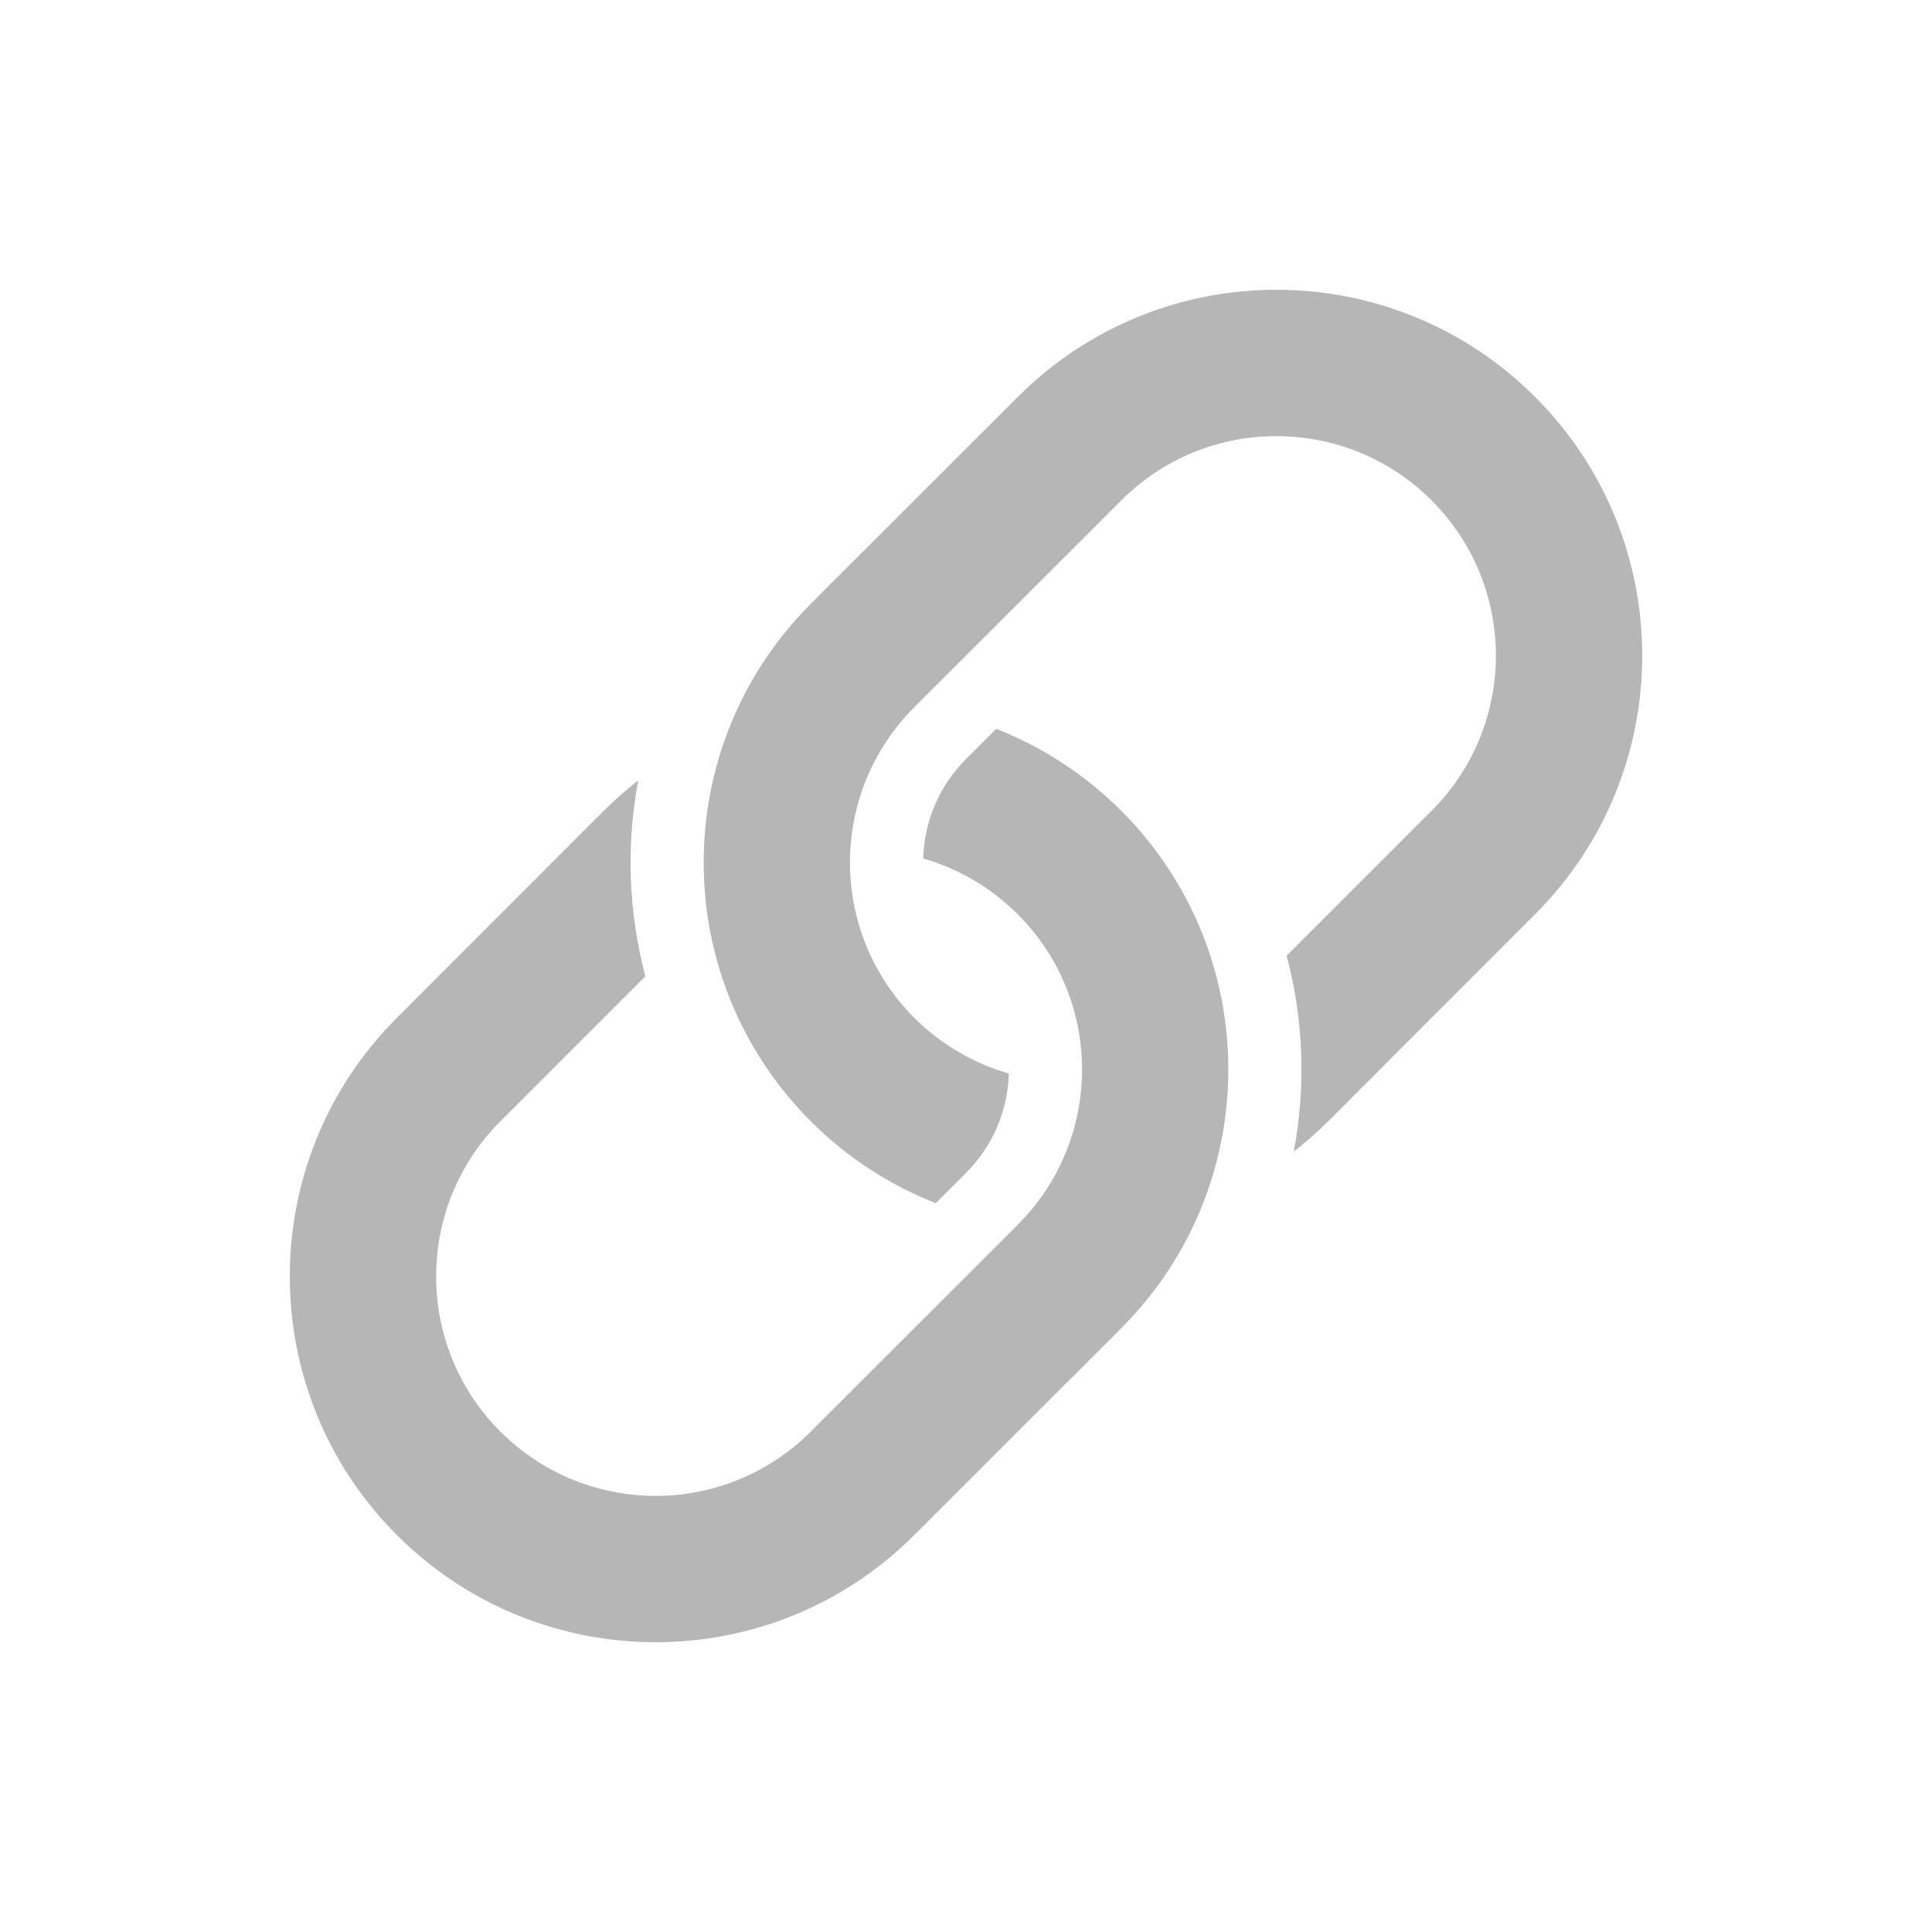
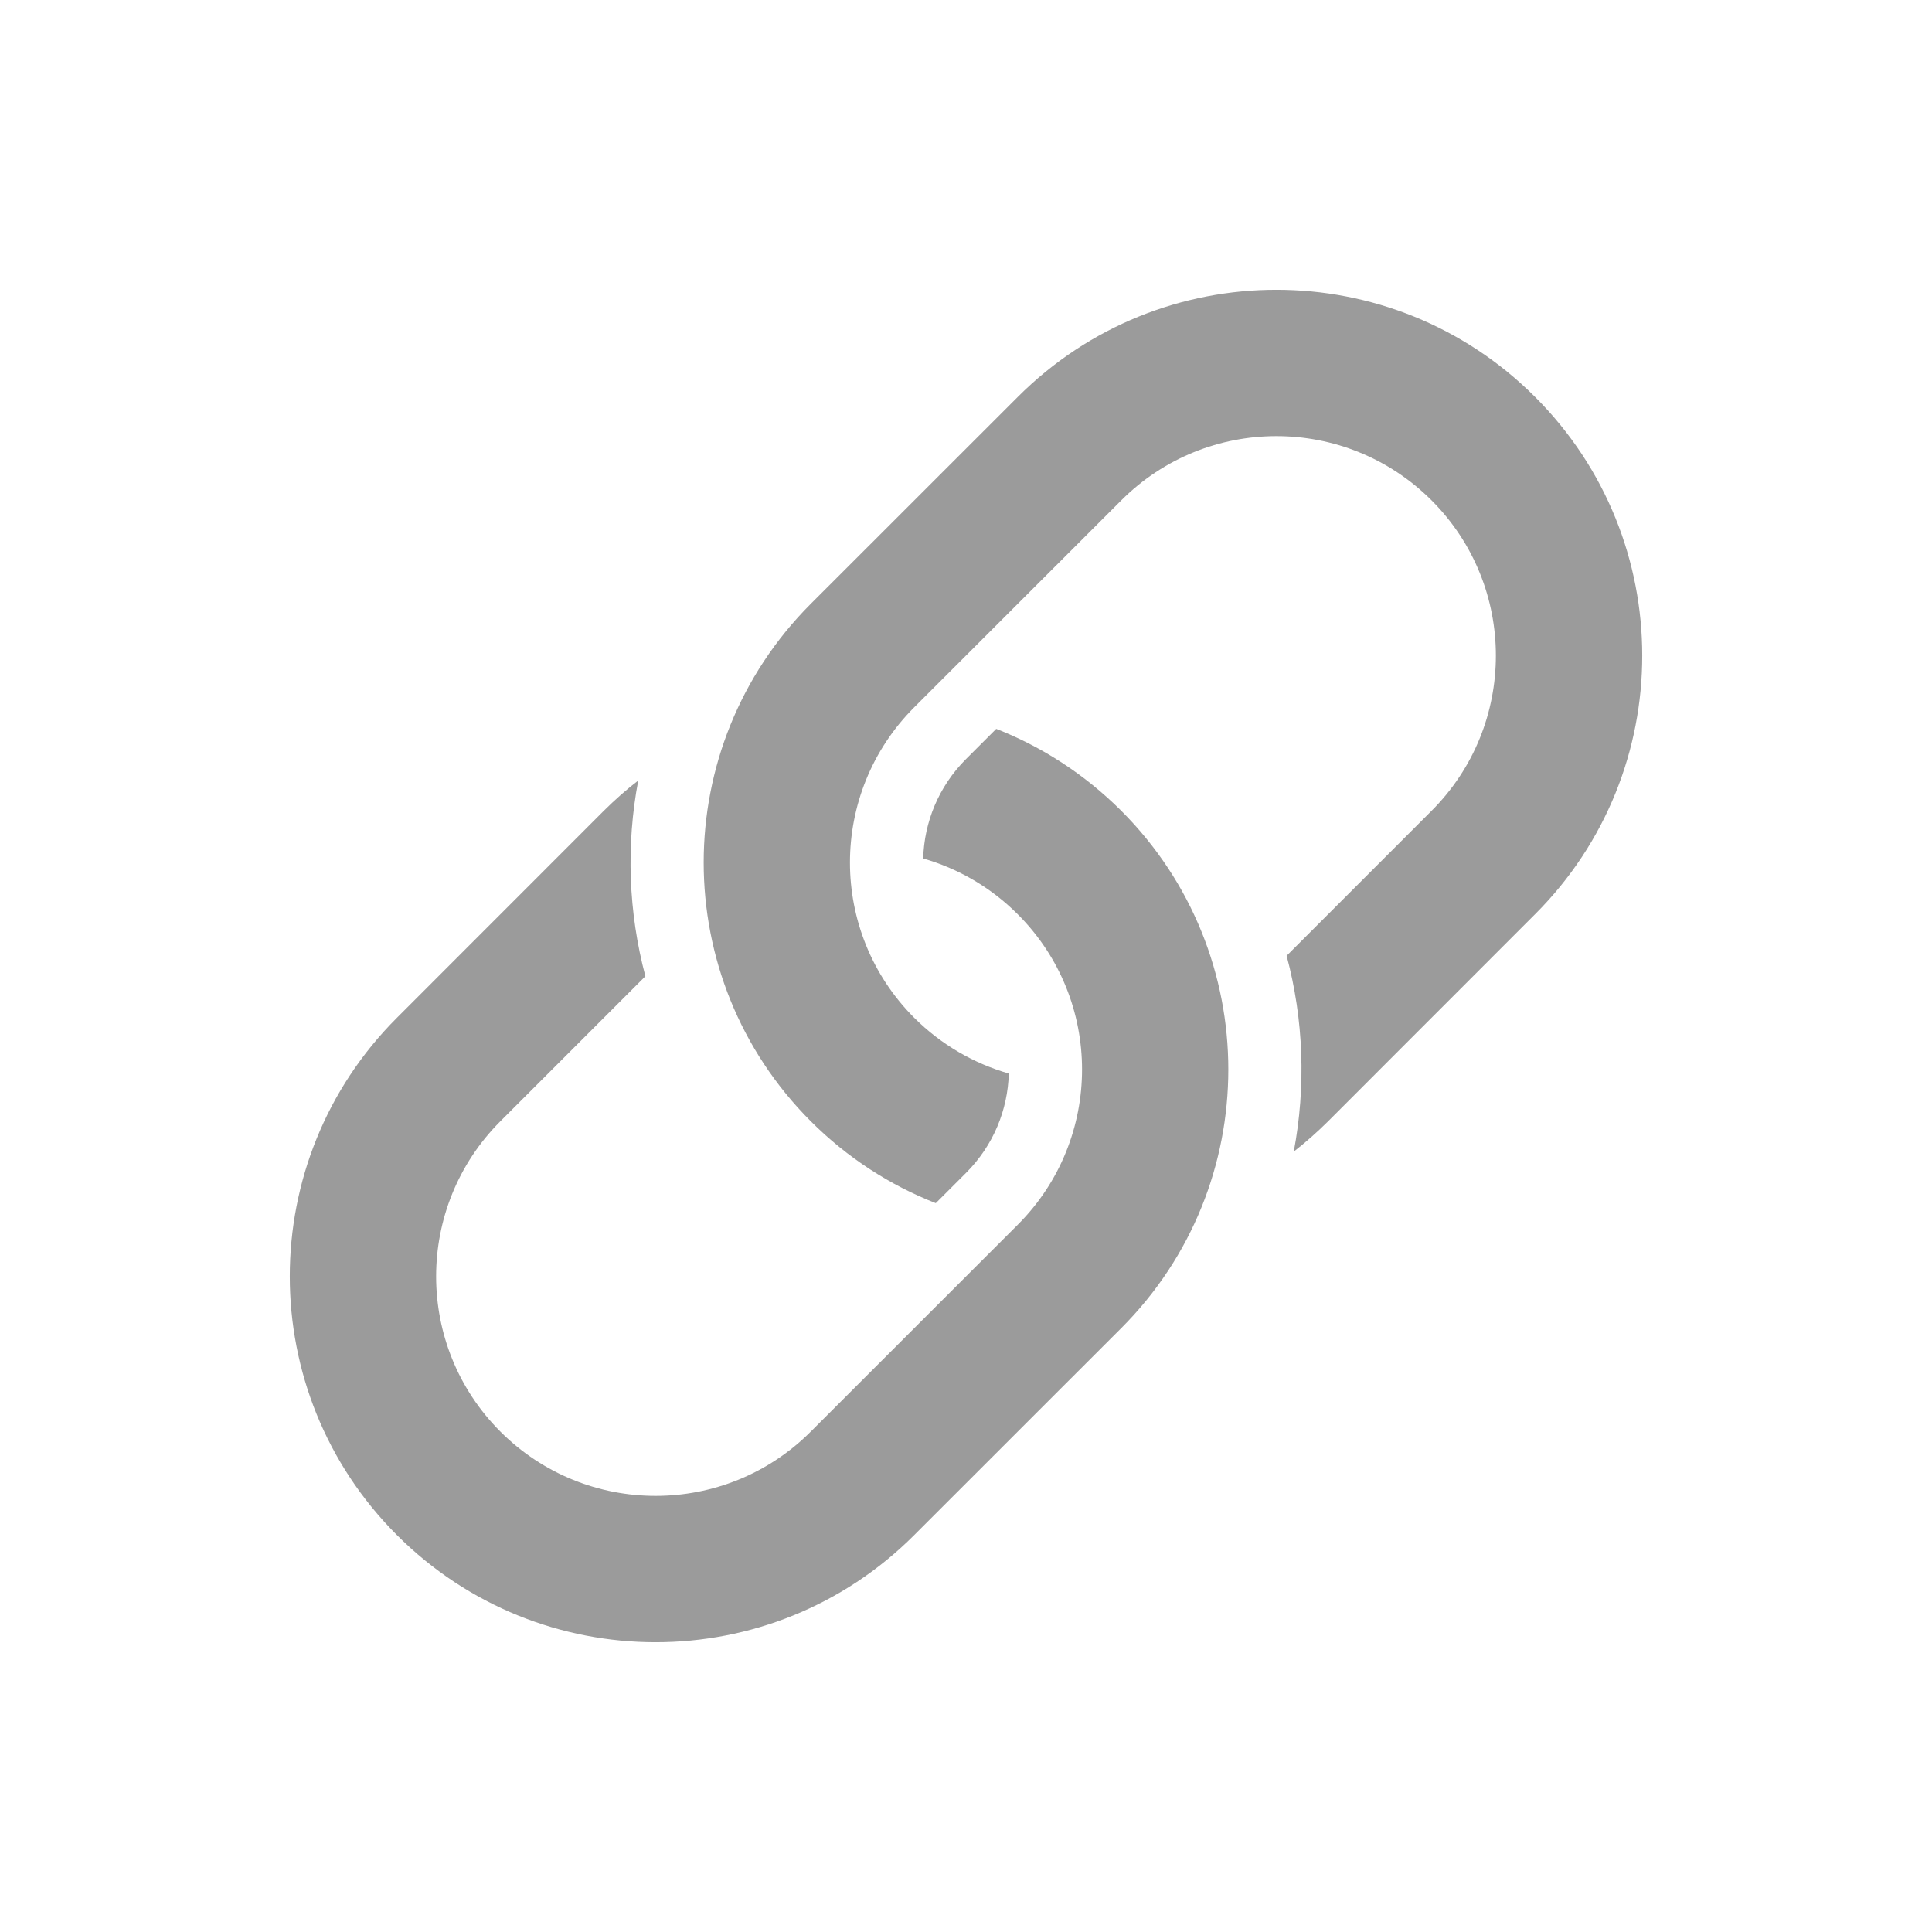
<svg xmlns="http://www.w3.org/2000/svg" width="20" height="20" viewBox="0 0 20 20" fill="none">
-   <path d="M9.557 8.887C9.915 8.99 10.253 9.182 10.536 9.465C11.423 10.352 11.423 11.79 10.536 12.678L8.393 14.82C7.506 15.707 6.068 15.707 5.18 14.82C4.293 13.933 4.293 12.494 5.18 11.607L6.681 10.106C6.505 9.444 6.48 8.75 6.607 8.08C6.483 8.175 6.365 8.28 6.251 8.393L4.109 10.536C2.63 12.014 2.63 14.412 4.109 15.891C5.588 17.37 7.986 17.37 9.464 15.891L11.607 13.749C13.085 12.27 13.085 9.872 11.607 8.393C11.226 8.013 10.784 7.73 10.313 7.545L10 7.858C9.715 8.143 9.567 8.514 9.557 8.887Z" fill="#b6b6b6" />
-   <path d="M10.443 11.113C10.085 11.01 9.747 10.818 9.464 10.536C8.577 9.648 8.577 8.21 9.464 7.322L11.607 5.18C12.494 4.293 13.932 4.293 14.82 5.18C15.707 6.068 15.707 7.506 14.82 8.393L13.319 9.894C13.496 10.556 13.52 11.25 13.393 11.921C13.517 11.825 13.635 11.72 13.749 11.607L15.891 9.464C17.37 7.986 17.37 5.588 15.891 4.109C14.412 2.63 12.014 2.63 10.536 4.109L8.393 6.251C6.915 7.73 6.915 10.128 8.393 11.607C8.774 11.988 9.216 12.27 9.687 12.455L10 12.142C10.285 11.857 10.433 11.487 10.443 11.113Z" fill="#b6b6b6" />
+   <path d="M9.557 8.887C9.915 8.99 10.253 9.182 10.536 9.465C11.423 10.352 11.423 11.79 10.536 12.678L8.393 14.82C7.506 15.707 6.068 15.707 5.18 14.82C4.293 13.933 4.293 12.494 5.18 11.607L6.681 10.106C6.505 9.444 6.48 8.75 6.607 8.08C6.483 8.175 6.365 8.28 6.251 8.393L4.109 10.536C2.63 12.014 2.63 14.412 4.109 15.891C5.588 17.37 7.986 17.37 9.464 15.891L11.607 13.749C13.085 12.27 13.085 9.872 11.607 8.393C11.226 8.013 10.784 7.73 10.313 7.545L10 7.858C9.715 8.143 9.567 8.514 9.557 8.887Z" fill="#9B9B9B" />
+   <path d="M10.443 11.113C10.085 11.01 9.747 10.818 9.464 10.536C8.577 9.648 8.577 8.21 9.464 7.322L11.607 5.18C12.494 4.293 13.932 4.293 14.82 5.18C15.707 6.068 15.707 7.506 14.82 8.393L13.319 9.894C13.496 10.556 13.52 11.25 13.393 11.921C13.517 11.825 13.635 11.72 13.749 11.607L15.891 9.464C17.37 7.986 17.37 5.588 15.891 4.109C14.412 2.63 12.014 2.63 10.536 4.109L8.393 6.251C6.915 7.73 6.915 10.128 8.393 11.607C8.774 11.988 9.216 12.27 9.687 12.455L10 12.142C10.285 11.857 10.433 11.487 10.443 11.113Z" fill="#9B9B9B" />
</svg>
